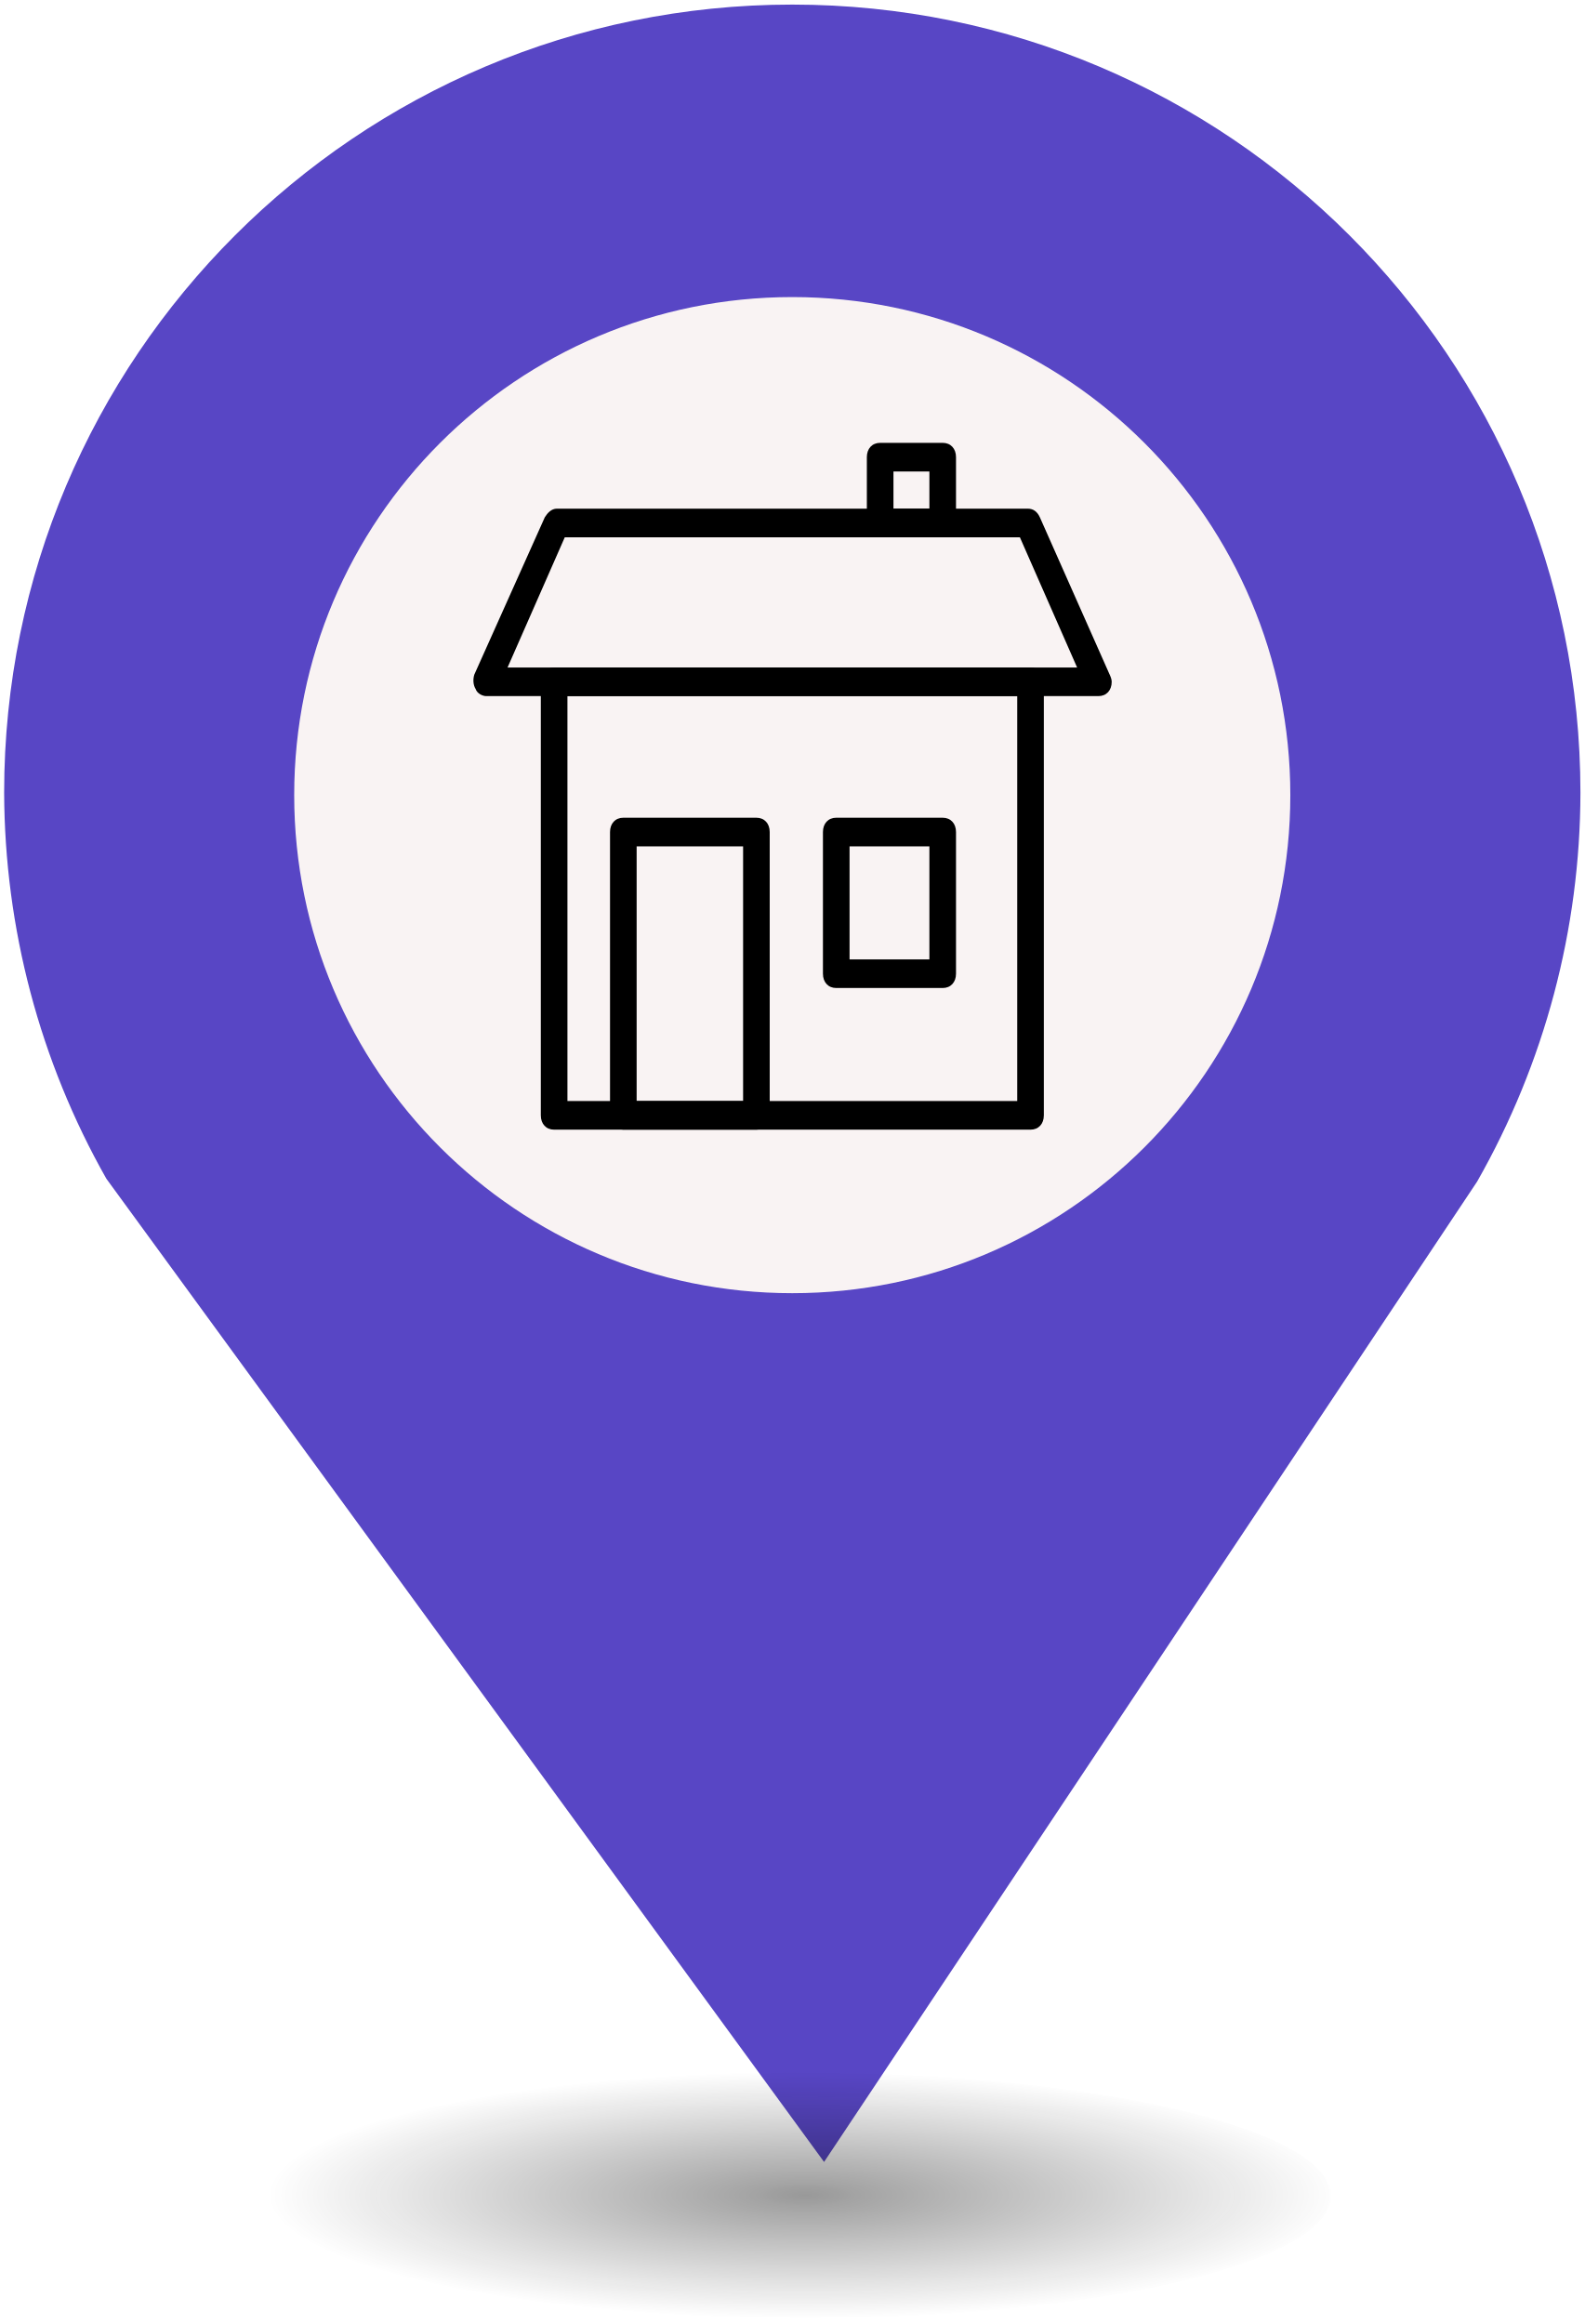
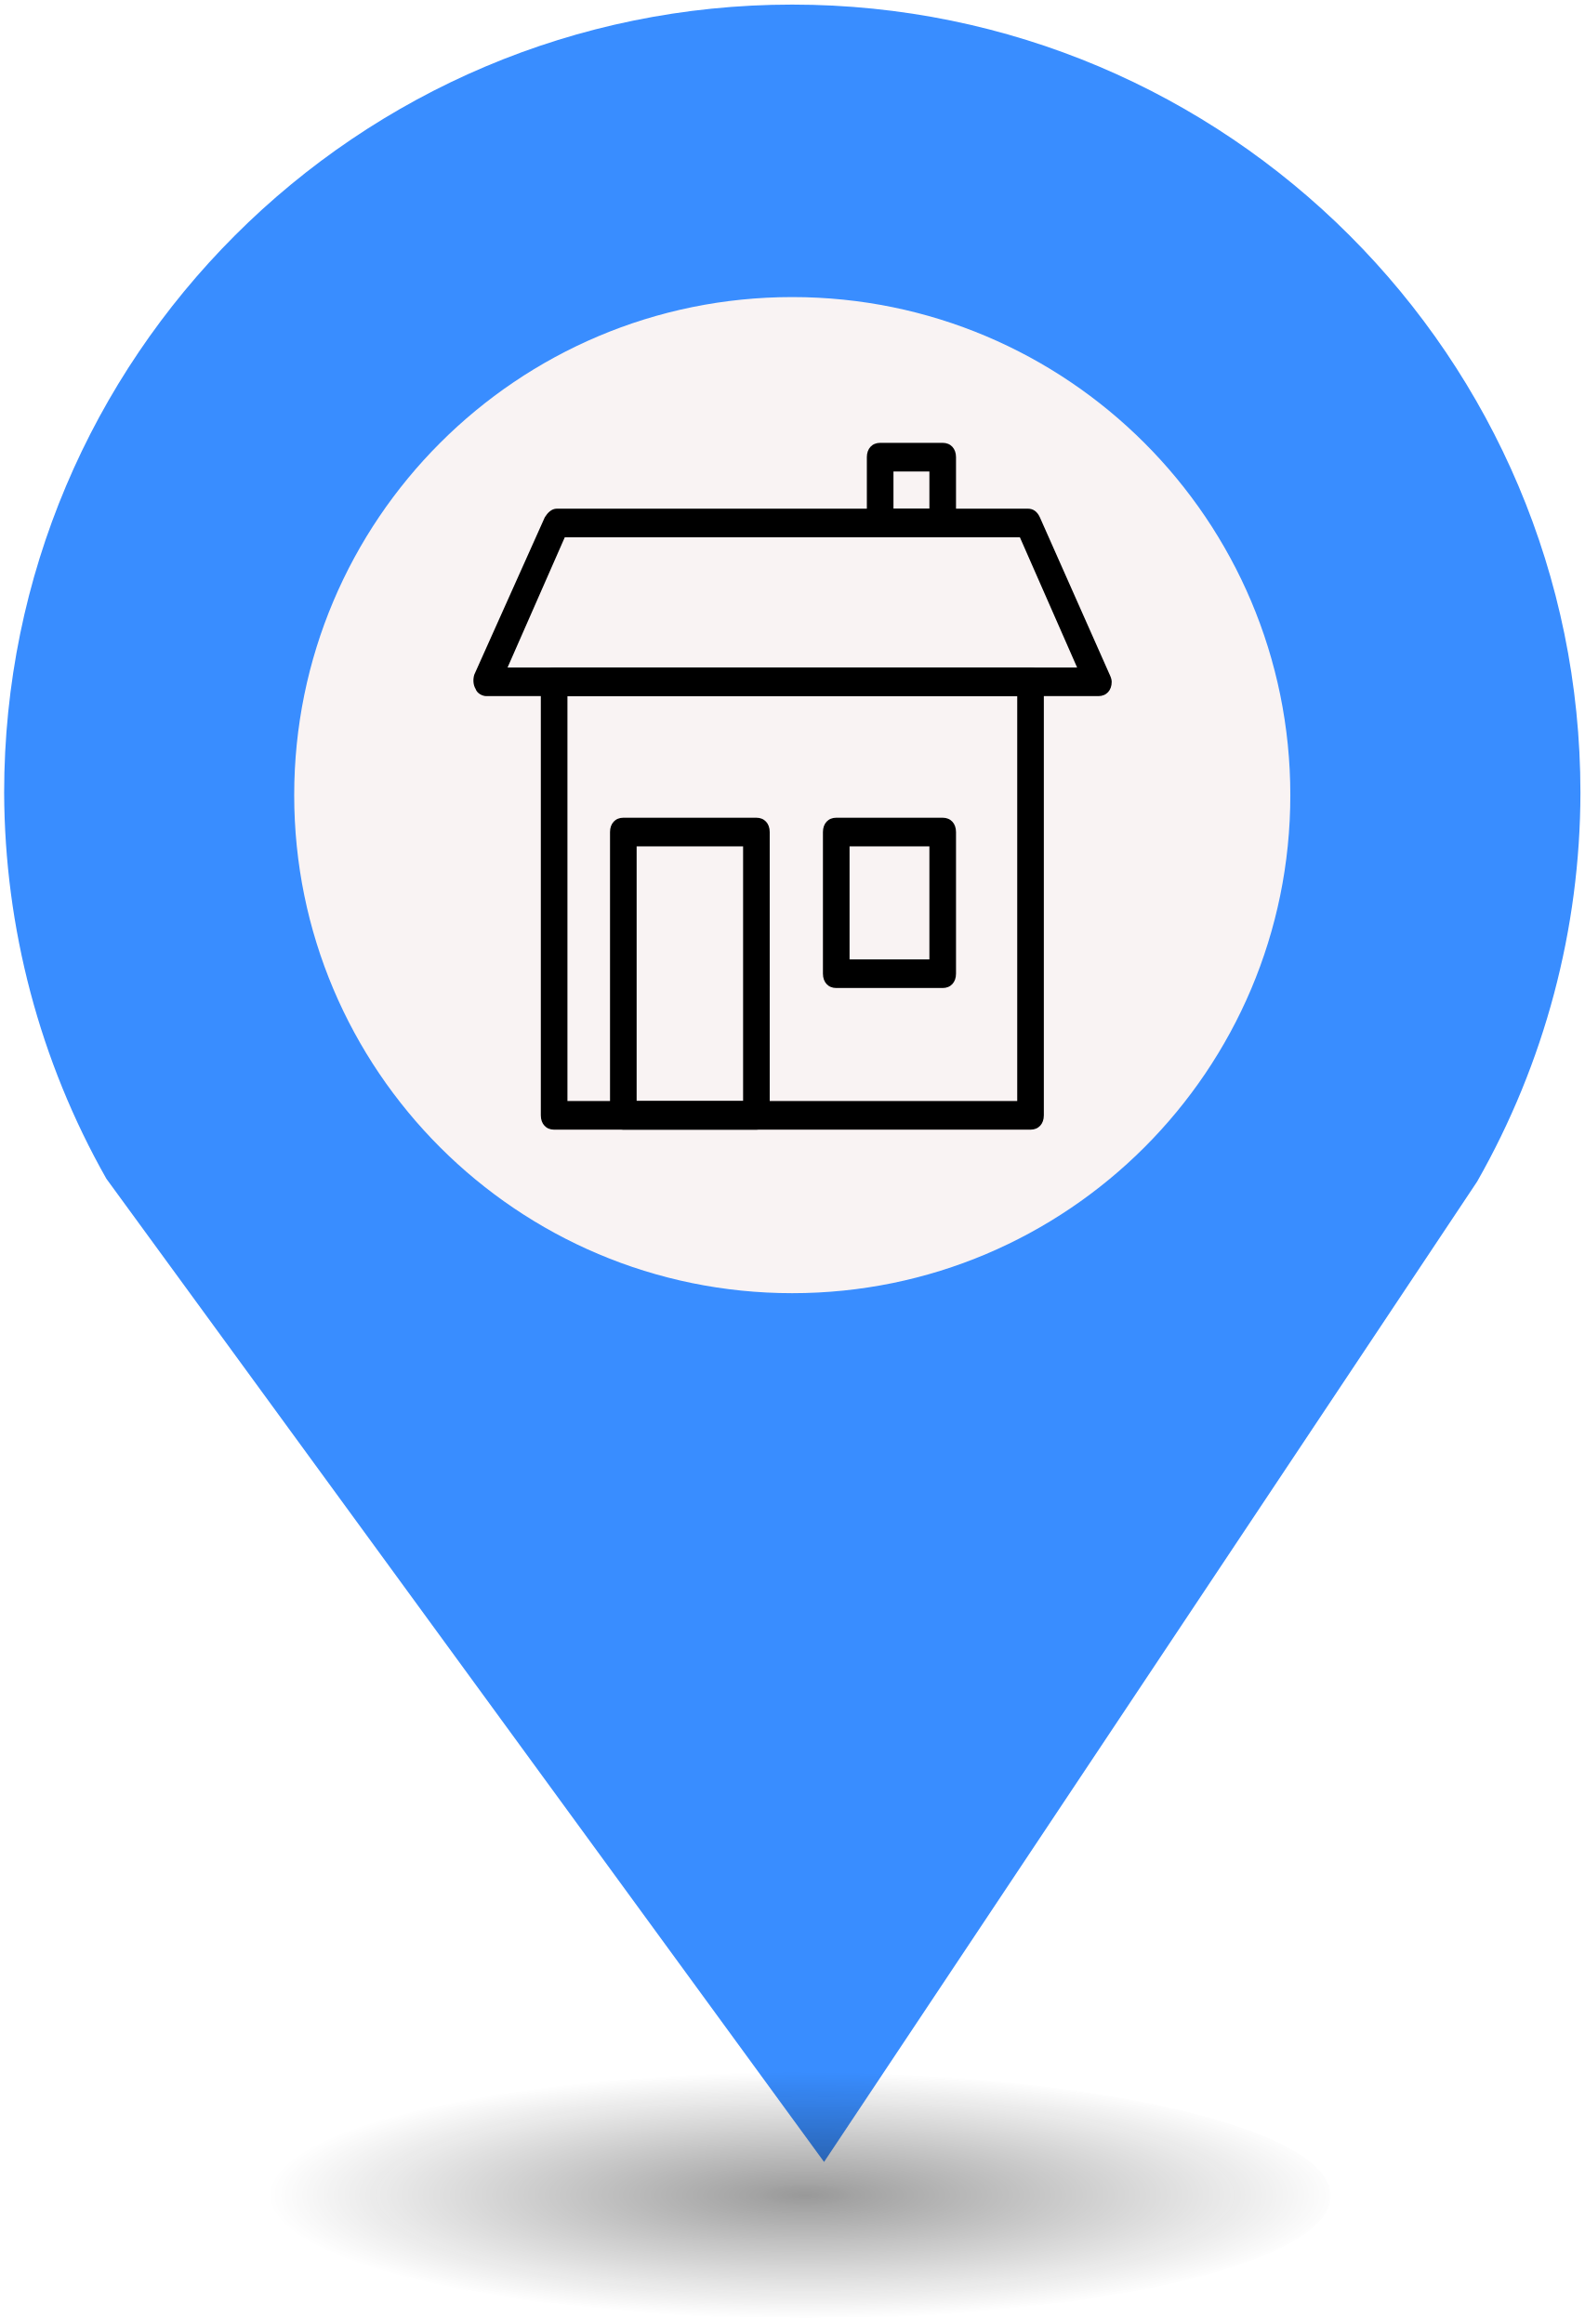
<svg xmlns="http://www.w3.org/2000/svg" height="44px" width="30px" version="1.1" viewBox="0 0 29.989 43.988" id="svg16">
  <defs id="defs7">
    <radialGradient id="a" gradientUnits="userSpaceOnUse" cy="127.6" cx="-42.75" gradientTransform="matrix(4.274964,0,0,0.98163,197.9983,-82.0888)" r="2.384">
      <stop stop-color="#010101" offset="0" id="stop2" />
      <stop stop-opacity="0" stop-color="#090909" offset="1" id="stop4" />
    </radialGradient>
  </defs>
  <g id="g26" transform="translate(-2.0760358e-7,-1.618116)">
-     <path style="fill:#5846c5;stroke-width:4.275" id="path9" d="m 14.994,1.705 c -8.239,0 -14.917,6.678 -14.917,14.917 0.009,2.562 0.673,5.079 1.935,7.307 L 15.596,42.539 27.956,23.984 c 1.278,-2.244 1.952,-4.78 1.956,-7.362 C 29.911,8.383 23.233,1.705 14.994,1.705 Z" />
+     <path style="fill:#398DFF;stroke-width:4.275" id="path9" d="m 14.994,1.705 c -8.239,0 -14.917,6.678 -14.917,14.917 0.009,2.562 0.673,5.079 1.935,7.307 L 15.596,42.539 27.956,23.984 c 1.278,-2.244 1.952,-4.78 1.956,-7.362 C 29.911,8.383 23.233,1.705 14.994,1.705 Z" />
    <circle style="fill:#f9f3f3;stroke-width:4.275" id="circle11" r="9.427" cx="14.994" cy="16.668" />
    <ellipse style="opacity:0.4;fill:url(#a);stroke-width:4.275" id="ellipse13" cx="14.994" cy="43.18" ry="2.339" rx="10.193" />
    <rect style="fill:none;stroke-width:4.275" x="8.259" y="9.828" width="13.472" height="13.369" ry="0" rx="0" id="replace" />
    <svg version="1.1" x="8.5" y="10" viewBox="0 0 19.085 20.537" enable-background="new 0 0 100 100" xml:space="preserve" id="svg2" width="13" height="13">
      <defs id="defs28" />
      <g id="g3217" transform="translate(-1254.561,7563.41)">
        <g id="g3355" transform="translate(0.5259675,-1.51338)">
          <g id="g3394" transform="translate(-1.304037,6.106822)">
            <g id="g3432" transform="translate(1.32436,-7.06854)">
              <g id="g3490" transform="translate(14.50543,16.20117)">
                <g id="g3544" transform="translate(1.783222,7.907062)">
                  <g id="g3595" transform="translate(9.526484,-0.4690141)">
                    <g id="g3646" transform="translate(-52.35165,-3.588063)">
                      <g id="g3767" transform="translate(6.004856,8.755277)">
                        <g id="g4075" transform="translate(0.5523902,0.07303033)">
                          <g id="g4264" transform="translate(3.088074,-2.637774)">
                            <g id="g4355" transform="translate(8.460199,5.328404)">
                              <g id="g4421" transform="translate(-6.525508,7.085877)">
                                <g id="g4462" transform="translate(25.51802,13.53117)">
                                  <g id="g4500" transform="translate(80.26127,-61.02332)">
                                    <g id="g5344" transform="translate(-17.61483,53.92915)">
                                      <g id="g5294" display="none" style="display:none">
                                        <rect id="rect5296" height="196" width="394.5" display="inline" y="-80.755" x="-43.5" style="fill:#000000;display:inline" />
                                      </g>
                                      <g id="g5316" display="none" style="display:none">
                                        <g id="g5318" display="inline" style="display:inline">
                                          <path id="path5320" d="M 1.581,10.718 H 30.418 L 16,1.051 1.581,10.718 z M 17.592,6.594 c 0,0.879 -0.713,1.592 -1.592,1.592 -0.879,0 -1.592,-0.713 -1.592,-1.592 0,-0.879 0.713,-1.592 1.592,-1.592 0.879,0 1.592,0.712 1.592,1.592 z" />
                                          <rect id="rect5322" height="3.021" width="31" y="28.03" x="0.5" />
                                          <rect id="rect5324" height="11.875" width="3.021" y="13.363" x="3.667" />
                                          <rect id="rect5326" height="11.875" width="3.021" y="13.363" x="8.349" />
                                          <rect id="rect5328" height="11.875" width="3.021" y="13.363" x="20.63" />
                                          <rect id="rect5330" height="11.875" width="3.021" y="13.363" x="25.312" />
                                        </g>
                                        <path id="path5332" d="m 19.055,22.809 c -0.386,0.262 -1.035,0.524 -1.857,0.524 -1.01,0 -1.907,-0.386 -2.53,-1.11 -0.474,-0.524 -0.785,-1.246 -0.897,-2.144 h -0.773 v -0.611 h 0.711 c 0,-0.062 0,-0.125 0,-0.187 0,-0.2 0.012,-0.387 0.025,-0.561 h -0.735 v -0.624 h 0.823 c 0.15,-0.872 0.524,-1.595 1.022,-2.106 0.636,-0.66 1.446,-1.035 2.468,-1.035 0.735,0 1.309,0.212 1.658,0.399 l -0.249,0.822 c -0.312,-0.187 -0.835,-0.349 -1.396,-0.349 -0.673,0 -1.221,0.237 -1.645,0.685 -0.374,0.361 -0.623,0.922 -0.748,1.583 h 3.478 v 0.624 h -3.59 c -0.013,0.162 -0.025,0.349 -0.025,0.523 0,0.075 0,0.137 0,0.225 h 3.615 v 0.611 h -3.53 c 0.1,0.723 0.349,1.259 0.685,1.633 0.461,0.486 1.085,0.723 1.757,0.723 0.661,0 1.234,-0.249 1.521,-0.411 l 0.212,0.786 z" display="inline" style="display:inline" />
                                      </g>
                                      <g id="g5453" transform="translate(-52.62536,-10.75091)">
                                        <g id="g5403" display="none" style="display:none">
                                          <rect id="rect5405" height="196" width="394.5" display="inline" y="-80.755" x="-43.5" style="fill:#000000;display:inline" />
                                        </g>
                                        <g id="g5425" display="none" style="display:none">
                                          <g id="g5427" display="inline" style="display:inline">
                                            <path id="path5429" d="M 1.581,10.718 H 30.418 L 16,1.051 1.581,10.718 z M 17.592,6.594 c 0,0.879 -0.713,1.592 -1.592,1.592 -0.879,0 -1.592,-0.713 -1.592,-1.592 0,-0.879 0.713,-1.592 1.592,-1.592 0.879,0 1.592,0.712 1.592,1.592 z" />
                                            <rect id="rect5431" height="3.021" width="31" y="28.03" x="0.5" />
                                            <rect id="rect5433" height="11.875" width="3.021" y="13.363" x="3.667" />
                                            <rect id="rect5435" height="11.875" width="3.021" y="13.363" x="8.349" />
                                            <rect id="rect5437" height="11.875" width="3.021" y="13.363" x="20.63" />
                                            <rect id="rect5439" height="11.875" width="3.021" y="13.363" x="25.312" />
                                          </g>
                                          <path id="path5441" d="m 19.055,22.809 c -0.386,0.262 -1.035,0.524 -1.857,0.524 -1.01,0 -1.907,-0.386 -2.53,-1.11 -0.474,-0.524 -0.785,-1.246 -0.897,-2.144 h -0.773 v -0.611 h 0.711 c 0,-0.062 0,-0.125 0,-0.187 0,-0.2 0.012,-0.387 0.025,-0.561 h -0.735 v -0.624 h 0.823 c 0.15,-0.872 0.524,-1.595 1.022,-2.106 0.636,-0.66 1.446,-1.035 2.468,-1.035 0.735,0 1.309,0.212 1.658,0.399 l -0.249,0.822 c -0.312,-0.187 -0.835,-0.349 -1.396,-0.349 -0.673,0 -1.221,0.237 -1.645,0.685 -0.374,0.361 -0.623,0.922 -0.748,1.583 h 3.478 v 0.624 h -3.59 c -0.013,0.162 -0.025,0.349 -0.025,0.523 0,0.075 0,0.137 0,0.225 h 3.615 v 0.611 h -3.53 c 0.1,0.723 0.349,1.259 0.685,1.633 0.461,0.486 1.085,0.723 1.757,0.723 0.661,0 1.234,-0.249 1.521,-0.411 l 0.212,0.786 z" display="inline" style="display:inline" />
                                        </g>
                                        <g id="g5911" transform="translate(34.80392,-34.73152)">
                                          <g id="g5969" transform="translate(-76.82085,20.4639)">
                                            <g id="g6024" transform="translate(-1.526915,1.600489)">
                                              <g id="g6071" transform="translate(7.388684,1.035171)">
                                                <g id="g6187" transform="translate(-0.7100005,-4.632286)">
                                                  <g id="g6263" transform="translate(-0.667373,-5.348818)">
                                                    <g id="g6319" transform="translate(0.7972047,3.564749)">
                                                      <g id="g6384" transform="translate(-9.1472,2.261335)">
                                                        <g id="g6488" transform="translate(-2.034812,-3.404266)">
                                                          <g id="g6516" transform="translate(-0.6383233,-2.329404)">
                                                            <g id="g6769" transform="translate(1565.779,-3801.849)">
                                                              <g id="g6910" transform="translate(-308.0951,-3790.949)">
                                                                <g id="g6983" transform="translate(-14.23112,-15.61185)">
                                                                  <g id="g7151" transform="translate(33.26708,-22.49103)">
                                                                    <g id="g7382" transform="translate(-23.22927,23.88687)">
                                                                      <g id="g7549" transform="translate(14.44468,15.52955)">
                                                                        <g id="g7800" transform="translate(-10.51703,-15.54808)">
                                                                          <g id="g7999" transform="matrix(0.5344534,0,0,0.5950261,5.656306,11.96295)">
                                                                            <g id="g8217" transform="matrix(0.6515763,0,0,0.6619951,14.89167,27.68312)">
                                                                              <g id="g8341" transform="matrix(0.8195574,0,0,0.8373697,16.90481,-6.286122)">
                                                                                <g id="g8463" transform="matrix(1.090147,0,0,0.7755316,14.69104,9.55655)">
                                                                                  <g id="g8628" transform="matrix(3.214108,0,0,3.909242,-42.983,-211.138)">
                                                                                    <g id="g8709" transform="matrix(0.2804636,0,0,0.2613712,8.260279,58.16642)">
                                                                                      <line id="line8689" y2="34.698" x2="91.972" y1="34.698" x1="86.621" style="fill:none" />
                                                                                      <g id="g8773" transform="matrix(0.8637042,0,0,0.9245456,9.642016,2.561441)">
                                                                                        <g id="g8835" transform="matrix(0.9781423,0,0,1.046278,0.6822917,-16.52792)">
                                                                                          <g id="g8890" transform="matrix(1.970936,0,0,1.931202,6.968395,1.439975)">
                                                                                            <g id="g8868" transform="matrix(0.8520281,0,0,0.8762538,3.110267,6.081243)">
                                                                                              <path id="path8870" d="M 41.9,48 H 6.1 c -0.6,0 -1,-0.4 -1,-1 V 16.7 c 0,-0.6 0.4,-1 1,-1 h 35.8 c 0.6,0 1,0.4 1,1 V 47 c 0,0.6 -0.4,1 -1,1 z M 7.1,46 H 40.9 V 17.7 H 7.1 V 46 z" style="fill:#000000" />
                                                                                              <path id="path8872" d="m 47,17.7 c 0,0 0,0 0,0 H 1 C 0.7,17.7 0.3,17.5 0.2,17.2 0,16.9 0,16.5 0.1,16.2 L 5.4,5.2 C 5.6,4.9 5.9,4.6 6.3,4.6 h 35.4 c 0.4,0 0.7,0.2 0.9,0.6 l 5.2,10.9 c 0.1,0.2 0.2,0.4 0.2,0.6 0,0.6 -0.4,1 -1,1 z M 2.6,15.7 H 45.4 L 41.1,6.6 H 6.9 l -4.3,9.1 z" style="fill:#000000" />
                                                                                              <path id="path8874" d="m 35.3,6.6 h -4.7 c -0.6,0 -1,-0.4 -1,-1 V 1 c 0,-0.6 0.4,-1 1,-1 h 4.7 c 0.6,0 1,0.4 1,1 v 4.6 c 0,0.6 -0.4,1 -1,1 z m -3.7,-2 h 2.7 V 2 h -2.7 v 2.6 z" style="fill:#000000" />
                                                                                              <path id="path8876" d="m 21.3,48 h -10 c -0.6,0 -1,-0.4 -1,-1 V 27.2 c 0,-0.6 0.4,-1 1,-1 h 10 c 0.6,0 1,0.4 1,1 V 47 c 0,0.6 -0.4,1 -1,1 z m -9,-2 h 8 V 28.2 h -8 V 46 z" style="fill:#000000" />
                                                                                              <path id="path8878" d="m 35.3,38.1 h -8 c -0.6,0 -1,-0.4 -1,-1 v -9.9 c 0,-0.6 0.4,-1 1,-1 h 8 c 0.6,0 1,0.4 1,1 v 9.9 c 0,0.6 -0.4,1 -1,1 z m -7,-2 h 6 v -7.9 h -6 v 7.9 z" style="fill:#000000" />
                                                                                            </g>
                                                                                          </g>
                                                                                        </g>
                                                                                      </g>
                                                                                    </g>
                                                                                  </g>
                                                                                </g>
                                                                              </g>
                                                                            </g>
                                                                          </g>
                                                                        </g>
                                                                      </g>
                                                                    </g>
                                                                  </g>
                                                                </g>
                                                              </g>
                                                            </g>
                                                          </g>
                                                        </g>
                                                      </g>
                                                    </g>
                                                  </g>
                                                </g>
                                              </g>
                                            </g>
                                          </g>
                                        </g>
                                      </g>
                                    </g>
                                  </g>
                                </g>
                              </g>
                            </g>
                          </g>
                        </g>
                      </g>
                    </g>
                  </g>
                </g>
              </g>
            </g>
          </g>
        </g>
      </g>
    </svg>
  </g>
</svg>
